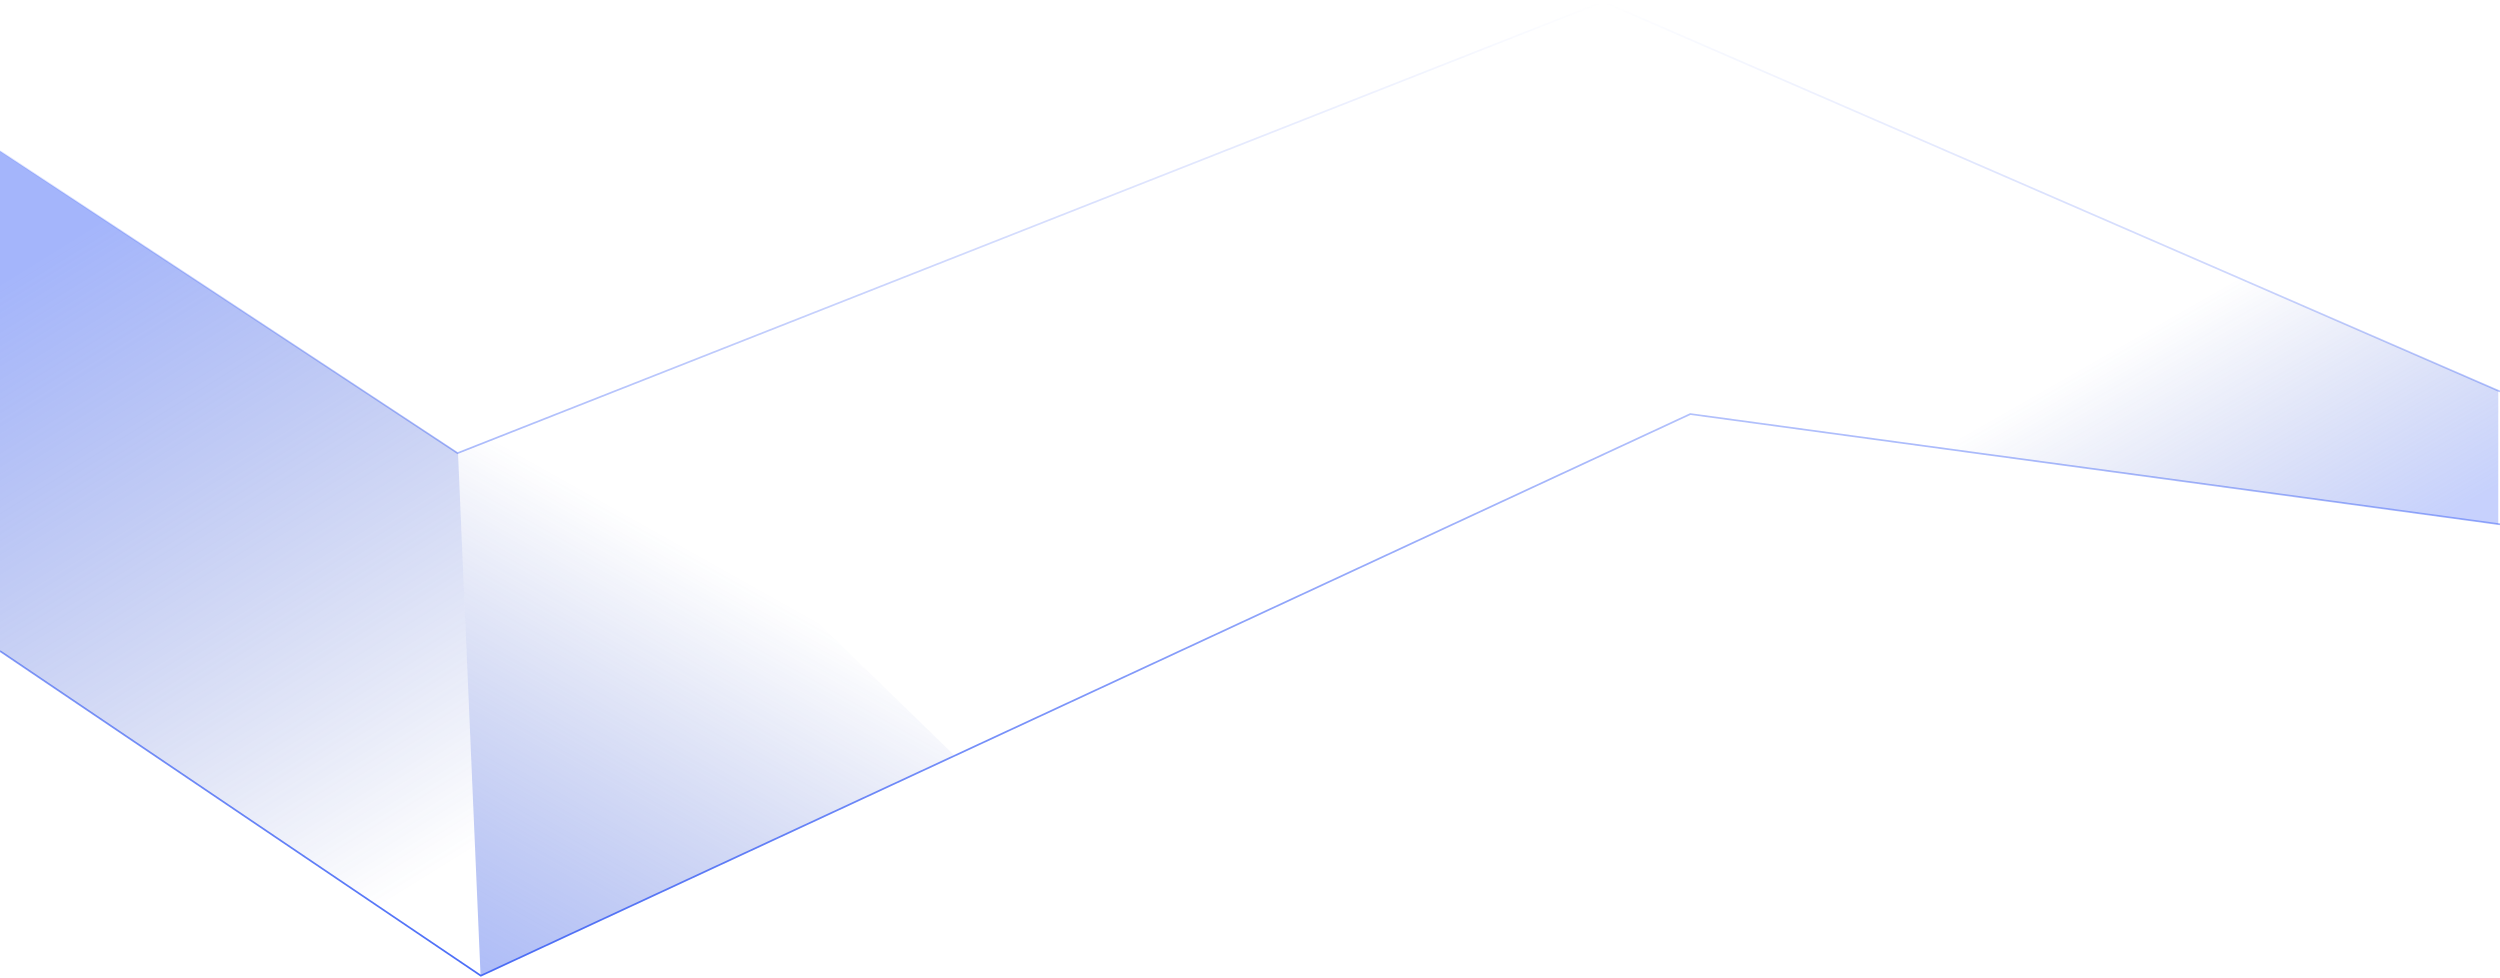
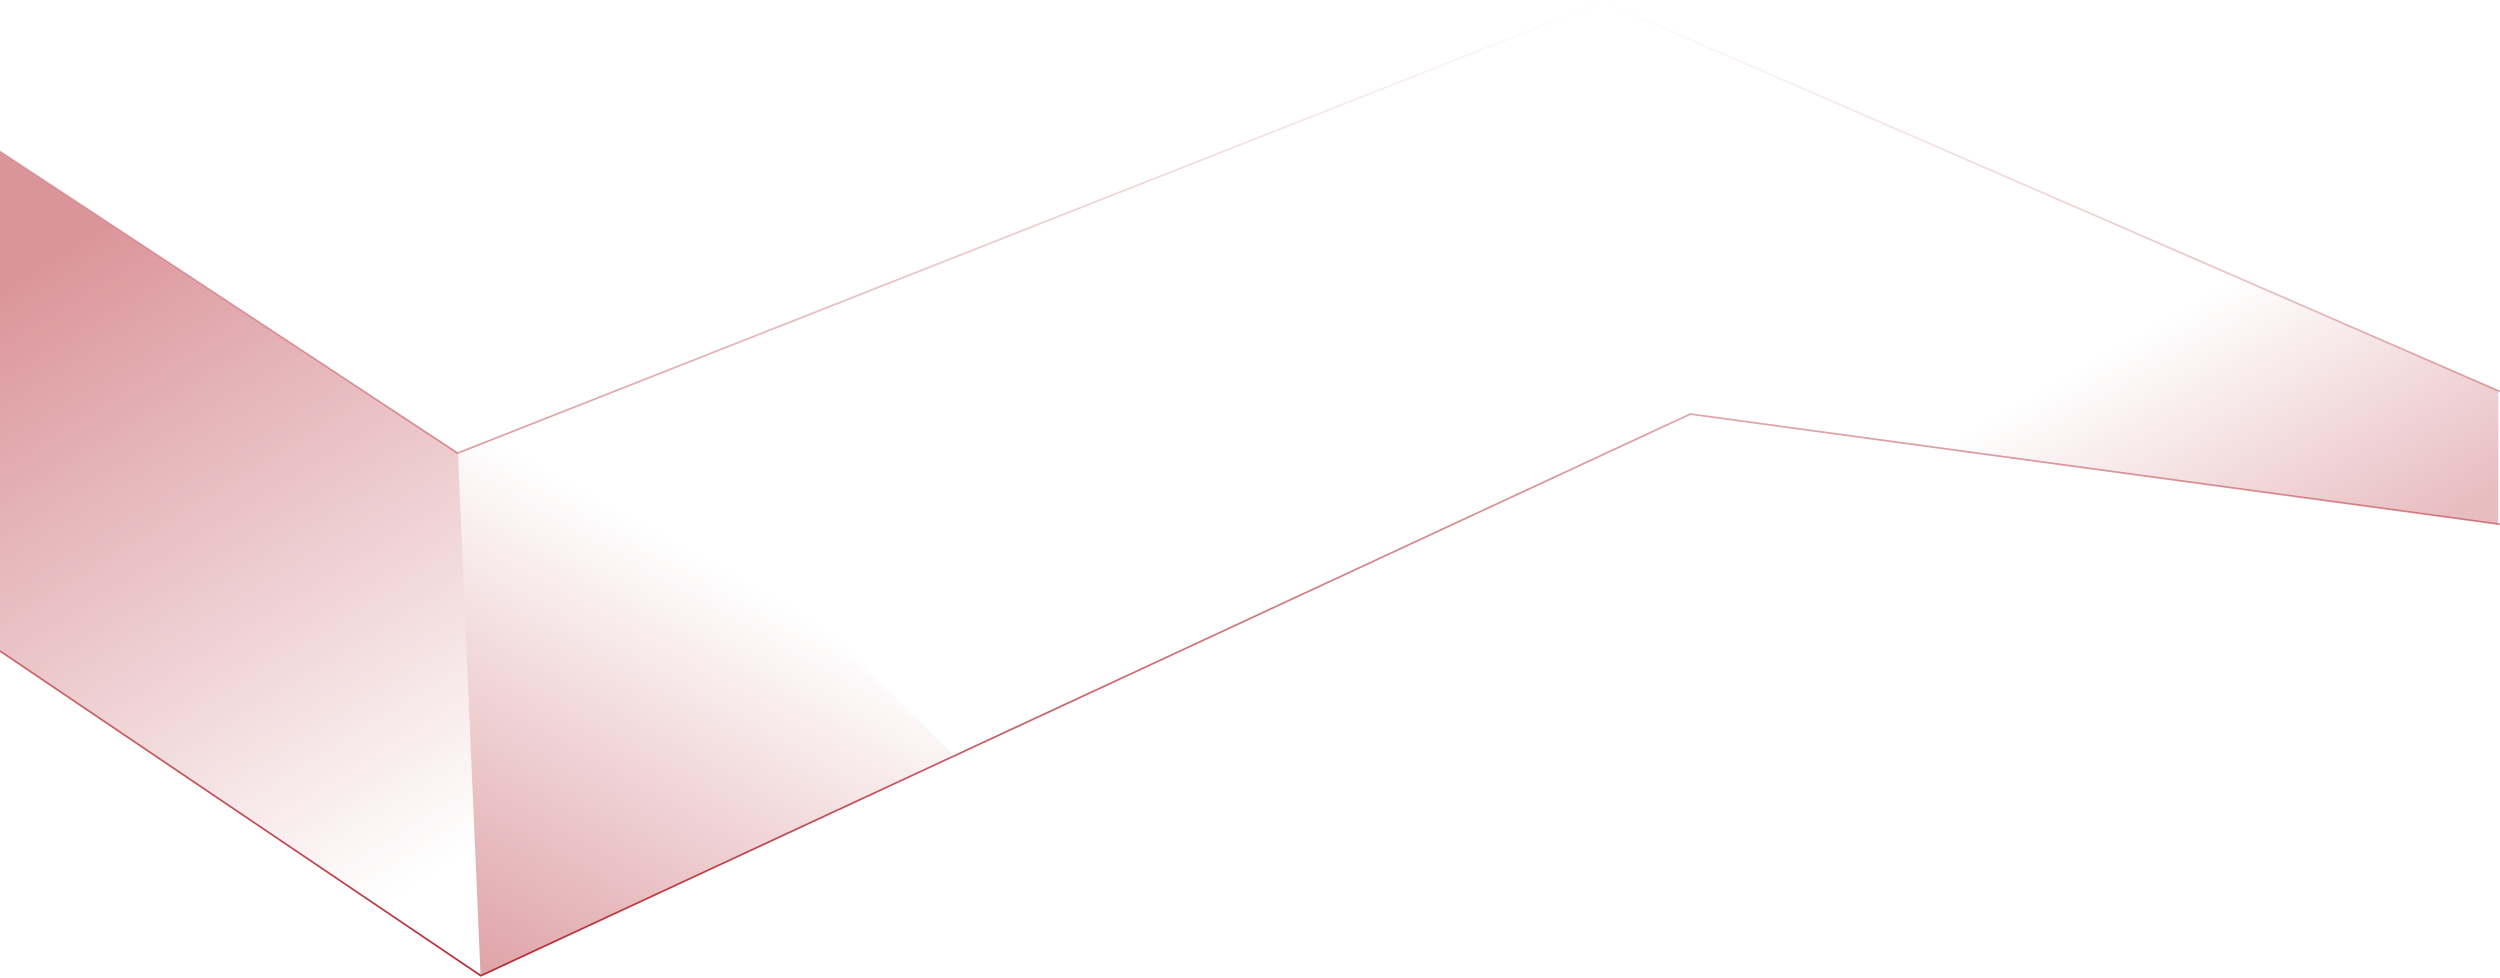
<svg xmlns="http://www.w3.org/2000/svg" width="1440" height="563" viewBox="0 0 1440 563" fill="none">
  <path d="M0 87L263.536 261L923.37 1L1440 225.5M1440 302L973.591 238.5L276.961 562L0 375" stroke="url(#paint0_linear_42_239)" />
  <path d="M276.808 561.5L263.817 261L0 87V375L276.808 561.5Z" fill="url(#paint1_linear_42_239)" />
  <path d="M339.764 231L263.817 261L276.808 562L549.618 435L339.764 231Z" fill="url(#paint2_linear_42_239)" />
  <path d="M1439 225L1103.23 79V256L1439 302V225Z" fill="url(#paint3_linear_42_239)" />
  <defs>
    <linearGradient id="paint0_linear_42_239" x1="720" y1="1" x2="720" y2="562" gradientUnits="userSpaceOnUse">
-       <stop stop-color="#4A6CF7" stop-opacity="0" />
-       <stop offset="1" stop-color="#4A6CF7" />
+       <stop stop-color="#B62B35" stop-opacity="0" />
+       <stop offset="1" stop-color="#B62B35" />
    </linearGradient>
    <linearGradient id="paint1_linear_42_239" x1="-18.987" y1="176.5" x2="202.082" y2="533.363" gradientUnits="userSpaceOnUse">
-       <stop stop-color="#4A6CF7" stop-opacity="0.5" />
-       <stop offset="1" stop-color="#2441B6" stop-opacity="0" />
+       <stop stop-color="#B62B35" stop-opacity="0.5" />
+       <stop offset="1" stop-color="#B62B35" stop-opacity="0" />
    </linearGradient>
    <linearGradient id="paint2_linear_42_239" x1="276.308" y1="609" x2="430.232" y2="334.49" gradientUnits="userSpaceOnUse">
-       <stop stop-color="#4A6CF7" stop-opacity="0.5" />
-       <stop offset="1" stop-color="#2441B6" stop-opacity="0" />
+       <stop stop-color="#B62B35" stop-opacity="0.5" />
+       <stop offset="1" stop-color="#B62B35" stop-opacity="0" />
    </linearGradient>
    <linearGradient id="paint3_linear_42_239" x1="1448" y1="274.5" x2="1359.41" y2="119.613" gradientUnits="userSpaceOnUse">
-       <stop stop-color="#4A6CF7" stop-opacity="0.31" />
-       <stop offset="1" stop-color="#2441B6" stop-opacity="0" />
+       <stop stop-color="#B62B35" stop-opacity="0.31" />
+       <stop offset="1" stop-color="#B62B35" stop-opacity="0" />
    </linearGradient>
  </defs>
</svg>
